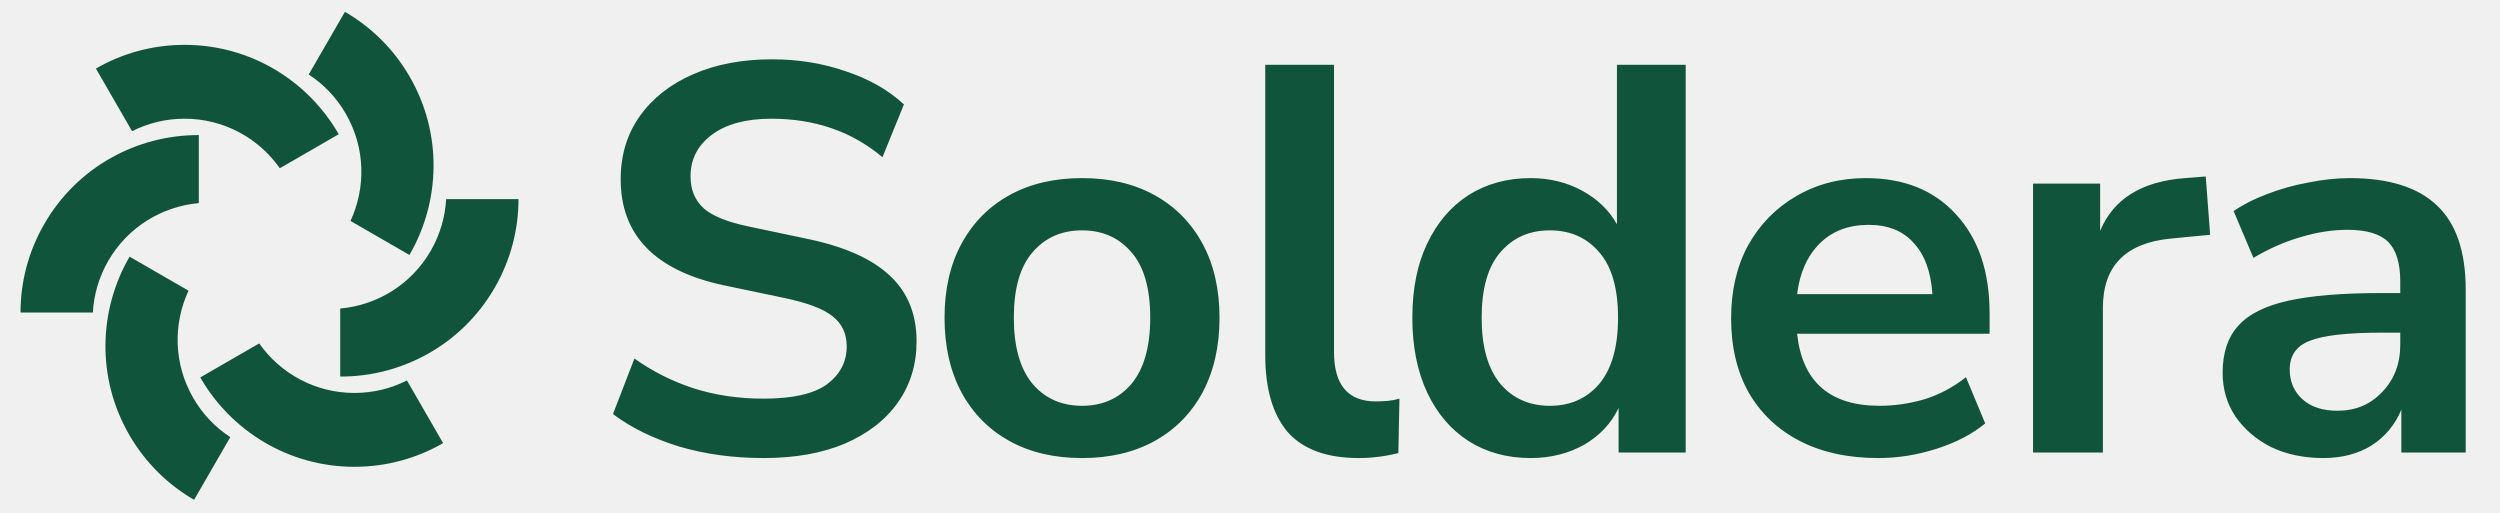
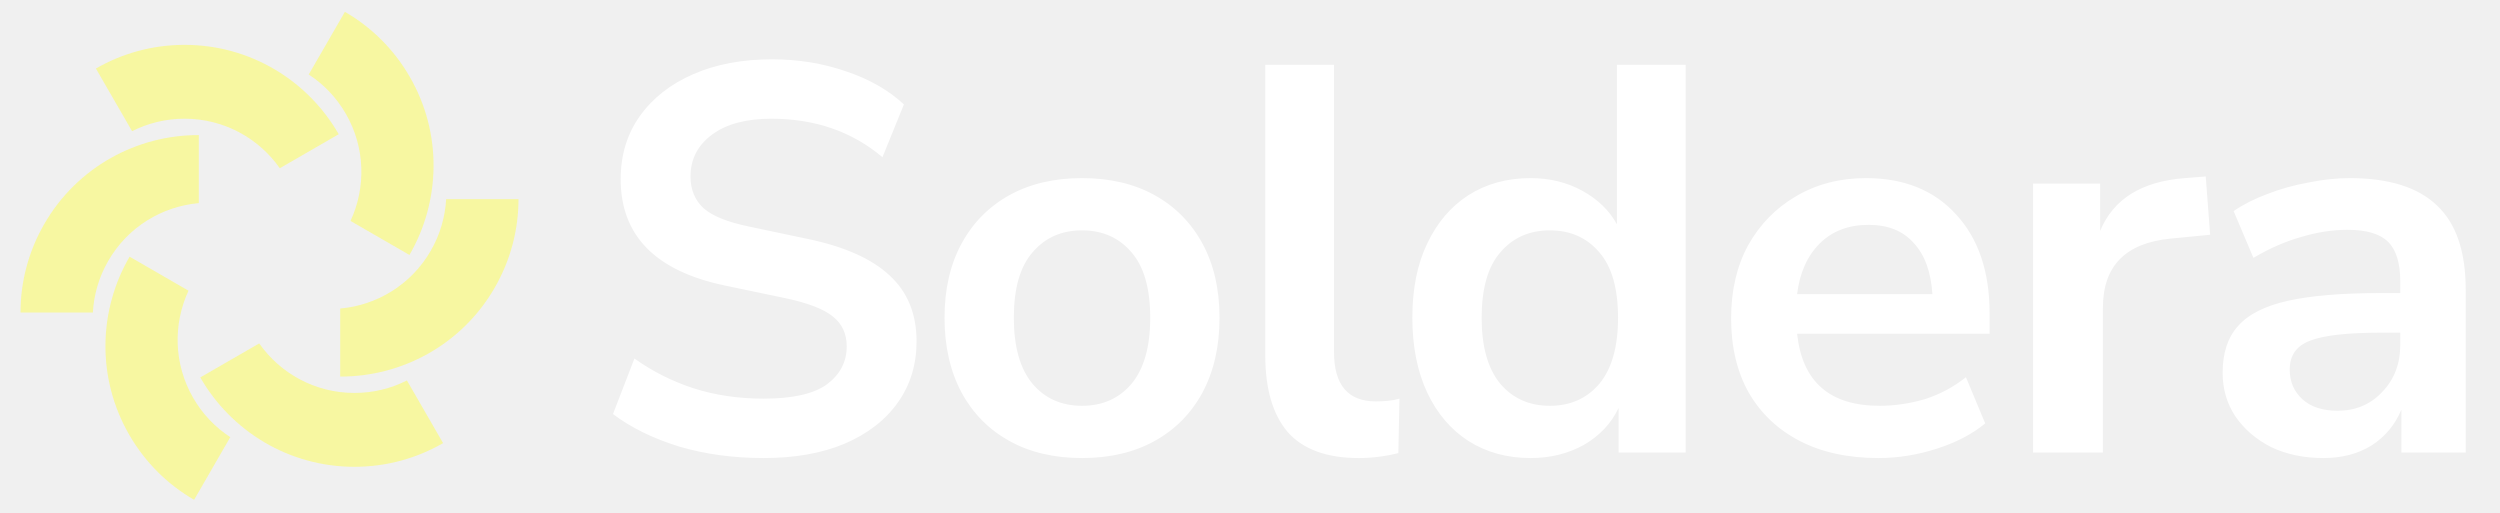
- <svg xmlns="http://www.w3.org/2000/svg" width="1591" height="326" fill="#10543c" viewBox="0 0 1591 326">
-   <path d="M117.463 28.543c41.982 0 78.615 22.894 98.099 56.878l-37.495 21.648c-13.386-19.064-35.54-31.526-60.604-31.526-12.019 0-23.368 2.866-33.403 7.951L61.038 43.618c16.604-9.588 35.874-15.075 56.425-15.075M225.562 297.069c-41.981 0-78.614-22.894-98.098-56.878l37.495-21.648c13.386 19.065 35.539 31.526 60.604 31.526 12.018 0 23.368-2.866 33.403-7.951l23.022 39.876c-16.604 9.588-35.874 15.075-56.426 15.075" />
-   <path d="M28.213 142.483c20.99-36.357 59.134-56.635 98.307-56.517v43.296c-23.203 2.06-45.072 15.015-57.604 36.721-6.01 10.409-9.202 21.671-9.816 32.904H13.056c-.002-19.174 4.881-38.606 15.157-56.404M314.813 183.129c-20.991 36.357-59.134 56.636-98.307 56.517l-.001-43.296c23.204-2.06 45.073-15.015 57.605-36.721 6.009-10.408 9.202-21.671 9.816-32.903h46.044c.002 19.173-4.881 38.605-15.157 56.403" />
-   <path d="M82.263 276.746c-20.99-36.357-19.48-79.529.208-113.395l37.496 21.648c-9.818 21.125-9.533 46.541 2.999 68.247 6.009 10.409 14.167 18.805 23.587 24.953l-23.022 39.876c-16.605-9.586-30.993-23.531-41.268-41.329M260.764 48.867c20.99 36.357 19.48 79.529-.209 113.395l-37.495-21.648c9.817-21.125 9.532-46.541-3-68.247-6.009-10.41-14.166-18.805-23.587-24.953l23.022-39.876c16.606 9.586 30.993 23.53 41.269 41.329" />
-   <path d="M486 291.5q-29.05 0-53.9-7.35-24.85-7.7-42-20.65l13.65-35.35q17.15 12.25 37.45 18.9 20.65 6.65 44.8 6.65 27.65 0 40.25-9.1 12.6-9.45 12.6-24.15 0-12.25-9.1-19.25-8.75-7-30.45-11.55l-38.5-8.05q-65.8-14-65.8-67.55 0-23.1 12.25-40.25t33.95-26.6 50.05-9.45q25.2 0 47.25 7.7 22.05 7.35 36.75 21l-13.65 33.6q-29.05-24.5-70.7-24.5-24.15 0-37.8 10.15t-13.65 26.6q0 12.6 8.4 20.3 8.4 7.35 28.7 11.55l38.15 8.05q34.65 7.35 51.45 23.1 17.15 15.75 17.15 42 0 22.05-11.9 38.85t-33.95 26.25q-21.7 9.1-51.45 9.1m202.601 0q-26.601 0-46.2-10.85t-30.45-30.8q-10.85-20.3-10.85-47.6t10.85-47.25 30.45-30.8 46.2-10.85 46.2 10.85 30.45 30.8 10.85 47.25-10.85 47.6q-10.851 19.95-30.45 30.8-19.6 10.85-46.2 10.85m0-33.25q19.599 0 31.5-14 11.9-14.35 11.9-42 0-28-11.9-41.65-11.901-14-31.5-14-19.6 0-31.5 14-11.9 13.65-11.9 41.65 0 27.65 11.9 42 11.9 14 31.5 14m176.11 33.25q-30.45 0-45.15-16.45-14.35-16.8-14.35-49V41.25h43.75v182.7q0 31.5 26.6 31.5 3.85 0 7.7-.35a37.2 37.2 0 0 0 7.35-1.4l-.7 34.65q-12.6 3.15-25.2 3.15m109.359 0q-22.4 0-39.55-10.85-16.8-10.85-26.25-30.8-9.45-20.3-9.45-47.6 0-27.65 9.45-47.25 9.45-19.95 26.25-30.8 17.15-10.85 39.55-10.85 18.2 0 32.9 8.05t22.05 21.35V41.25h43.75V288h-42.7v-28.35q-7.005 14.7-22.05 23.45-15.05 8.4-33.95 8.4m12.25-33.25c13.066 0 23.57-4.667 31.5-14 7.93-9.567 11.9-23.567 11.9-42 0-18.667-3.97-32.55-11.9-41.65-7.93-9.333-18.434-14-31.5-14q-19.6 0-31.5 14-11.9 13.65-11.9 41.65 0 27.65 11.9 42 11.9 14 31.5 14m209.16 33.25c-19.36 0-36.05-3.617-50.05-10.85q-21-10.85-32.55-30.8c-7.46-13.3-11.2-29.05-11.2-47.25 0-17.733 3.62-33.25 10.85-46.55q11.205-19.95 30.45-31.15c13.07-7.7 27.89-11.55 44.45-11.55 24.27 0 43.4 7.7 57.4 23.1 14.24 15.4 21.35 36.4 21.35 63v12.95h-122.5q4.905 45.85 52.5 45.85c9.57 0 19.14-1.4 28.7-4.2q14.355-4.55 26.25-14l12.25 29.4c-8.16 6.767-18.43 12.133-30.8 16.1-12.36 3.967-24.73 5.95-37.1 5.95m-6.3-148.4c-12.83 0-23.21 3.967-31.15 11.9-7.93 7.933-12.71 18.667-14.35 32.2h86.1c-.93-14.233-4.9-25.083-11.9-32.55-6.76-7.7-16.33-11.55-28.7-11.55M1293.83 288V116.85h42.7v30.1c8.4-20.3 26.37-31.5 53.9-33.6l13.3-1.05 2.8 37.1-25.2 2.45q-43.05 4.2-43.05 44.1V288zm184.7 3.5c-12.37 0-23.45-2.333-33.25-7-9.57-4.9-17.15-11.433-22.75-19.6-5.37-8.167-8.05-17.383-8.05-27.65 0-12.6 3.27-22.517 9.8-29.75 6.53-7.467 17.15-12.833 31.85-16.1s34.42-4.9 59.15-4.9h12.25v-7.35c0-11.667-2.57-20.067-7.7-25.2s-13.77-7.7-25.9-7.7q-14.355 0-29.4 4.55-15.045 4.2-30.45 13.3l-12.6-29.75c6.07-4.2 13.18-7.817 21.35-10.85q12.6-4.9 26.25-7.35 13.995-2.8 26.25-2.8 37.455 0 55.65 17.5c12.13 11.433 18.2 29.283 18.2 53.55V288h-40.95v-27.3q-5.955 14.35-18.9 22.75c-8.63 5.367-18.9 8.05-30.8 8.05m9.1-30.1q17.145 0 28.35-11.9 11.55-11.9 11.55-30.1v-7.7h-11.9c-21.93 0-37.22 1.75-45.85 5.25q-12.6 4.9-12.6 18.2c0 7.7 2.68 14 8.05 18.9s12.83 7.35 22.4 7.35" />
+ <svg xmlns="http://www.w3.org/2000/svg" width="1591" height="326" fill="none" viewBox="0 0 1591 326">
+   <path fill="#f7f7a1" d="M117.463 28.543c41.982 0 78.615 22.894 98.099 56.878l-37.495 21.648c-13.386-19.064-35.54-31.526-60.604-31.526-12.019 0-23.368 2.866-33.403 7.951L61.038 43.618c16.604-9.588 35.874-15.075 56.425-15.075M225.562 297.069c-41.981 0-78.614-22.894-98.098-56.878l37.495-21.648c13.386 19.065 35.539 31.526 60.604 31.526 12.018 0 23.368-2.866 33.403-7.951l23.022 39.876c-16.604 9.588-35.874 15.075-56.426 15.075" />
+   <path fill="#f7f7a1" d="M28.213 142.483c20.99-36.357 59.134-56.635 98.307-56.517v43.296c-23.203 2.06-45.072 15.015-57.604 36.721-6.01 10.409-9.202 21.671-9.816 32.904H13.056c-.002-19.174 4.881-38.606 15.157-56.404M314.813 183.129c-20.991 36.357-59.134 56.636-98.307 56.517l-.001-43.296c23.204-2.06 45.073-15.015 57.605-36.721 6.009-10.408 9.202-21.671 9.816-32.903h46.044c.002 19.173-4.881 38.605-15.157 56.403" />
+   <path fill="#f7f7a1" d="M82.263 276.746c-20.99-36.357-19.48-79.529.208-113.395l37.496 21.648c-9.818 21.125-9.533 46.541 2.999 68.247 6.009 10.409 14.167 18.805 23.587 24.953l-23.022 39.876c-16.605-9.586-30.993-23.531-41.268-41.329M260.764 48.867c20.99 36.357 19.48 79.529-.209 113.395l-37.495-21.648c9.817-21.125 9.532-46.541-3-68.247-6.009-10.41-14.166-18.805-23.587-24.953l23.022-39.876c16.606 9.586 30.993 23.53 41.269 41.329" />
+   <path fill="#fff" d="M486 291.5q-29.05 0-53.9-7.35-24.85-7.7-42-20.65l13.65-35.35q17.15 12.25 37.45 18.9 20.65 6.65 44.8 6.65 27.65 0 40.25-9.1 12.6-9.45 12.6-24.15 0-12.25-9.1-19.25-8.75-7-30.45-11.55l-38.5-8.05q-65.8-14-65.8-67.55 0-23.1 12.25-40.25t33.95-26.6 50.05-9.45q25.2 0 47.25 7.7 22.05 7.35 36.75 21l-13.65 33.6q-29.05-24.5-70.7-24.5-24.15 0-37.8 10.15t-13.65 26.6q0 12.6 8.4 20.3 8.4 7.35 28.7 11.55l38.15 8.05q34.65 7.35 51.45 23.1 17.15 15.75 17.15 42 0 22.05-11.9 38.85t-33.95 26.25q-21.7 9.1-51.45 9.1m202.601 0q-26.601 0-46.2-10.85t-30.45-30.8q-10.85-20.3-10.85-47.6t10.85-47.25 30.45-30.8 46.2-10.85 46.2 10.85 30.45 30.8 10.85 47.25-10.85 47.6q-10.851 19.95-30.45 30.8-19.6 10.85-46.2 10.85m0-33.25q19.599 0 31.5-14 11.9-14.35 11.9-42 0-28-11.9-41.65-11.901-14-31.5-14-19.6 0-31.5 14-11.9 13.65-11.9 41.65 0 27.65 11.9 42 11.9 14 31.5 14m176.11 33.25q-30.45 0-45.15-16.45-14.35-16.8-14.35-49V41.25h43.75v182.7q0 31.5 26.6 31.5 3.85 0 7.7-.35a37.2 37.2 0 0 0 7.35-1.4l-.7 34.65q-12.6 3.15-25.2 3.15m109.359 0q-22.4 0-39.55-10.85-16.8-10.85-26.25-30.8-9.45-20.3-9.45-47.6 0-27.65 9.45-47.25 9.45-19.95 26.25-30.8 17.15-10.85 39.55-10.85 18.2 0 32.9 8.05t22.05 21.35V41.25h43.75V288h-42.7v-28.35q-7.005 14.7-22.05 23.45-15.05 8.4-33.95 8.4m12.25-33.25c13.066 0 23.57-4.667 31.5-14 7.93-9.567 11.9-23.567 11.9-42 0-18.667-3.97-32.55-11.9-41.65-7.93-9.333-18.434-14-31.5-14q-19.6 0-31.5 14-11.9 13.65-11.9 41.65 0 27.65 11.9 42 11.9 14 31.5 14m209.16 33.25c-19.36 0-36.05-3.617-50.05-10.85q-21-10.85-32.55-30.8c-7.46-13.3-11.2-29.05-11.2-47.25 0-17.733 3.62-33.25 10.85-46.55q11.205-19.95 30.45-31.15c13.07-7.7 27.89-11.55 44.45-11.55 24.27 0 43.4 7.7 57.4 23.1 14.24 15.4 21.35 36.4 21.35 63v12.95h-122.5q4.905 45.85 52.5 45.85c9.57 0 19.14-1.4 28.7-4.2q14.355-4.55 26.25-14l12.25 29.4c-8.16 6.767-18.43 12.133-30.8 16.1-12.36 3.967-24.73 5.95-37.1 5.95m-6.3-148.4c-12.83 0-23.21 3.967-31.15 11.9-7.93 7.933-12.71 18.667-14.35 32.2h86.1c-.93-14.233-4.9-25.083-11.9-32.55-6.76-7.7-16.33-11.55-28.7-11.55M1293.83 288V116.85h42.7v30.1c8.4-20.3 26.37-31.5 53.9-33.6l13.3-1.05 2.8 37.1-25.2 2.45q-43.05 4.2-43.05 44.1V288zm184.7 3.5c-12.37 0-23.45-2.333-33.25-7-9.57-4.9-17.15-11.433-22.75-19.6-5.37-8.167-8.05-17.383-8.05-27.65 0-12.6 3.27-22.517 9.8-29.75 6.53-7.467 17.15-12.833 31.85-16.1s34.42-4.9 59.15-4.9h12.25v-7.35c0-11.667-2.57-20.067-7.7-25.2s-13.77-7.7-25.9-7.7q-14.355 0-29.4 4.55-15.045 4.2-30.45 13.3l-12.6-29.75c6.07-4.2 13.18-7.817 21.35-10.85q12.6-4.9 26.25-7.35 13.995-2.8 26.25-2.8 37.455 0 55.65 17.5c12.13 11.433 18.2 29.283 18.2 53.55V288h-40.95v-27.3q-5.955 14.35-18.9 22.75c-8.63 5.367-18.9 8.05-30.8 8.05m9.1-30.1q17.145 0 28.35-11.9 11.55-11.9 11.55-30.1v-7.7h-11.9c-21.93 0-37.22 1.75-45.85 5.25q-12.6 4.9-12.6 18.2c0 7.7 2.68 14 8.05 18.9s12.83 7.35 22.4 7.35" />
</svg>
